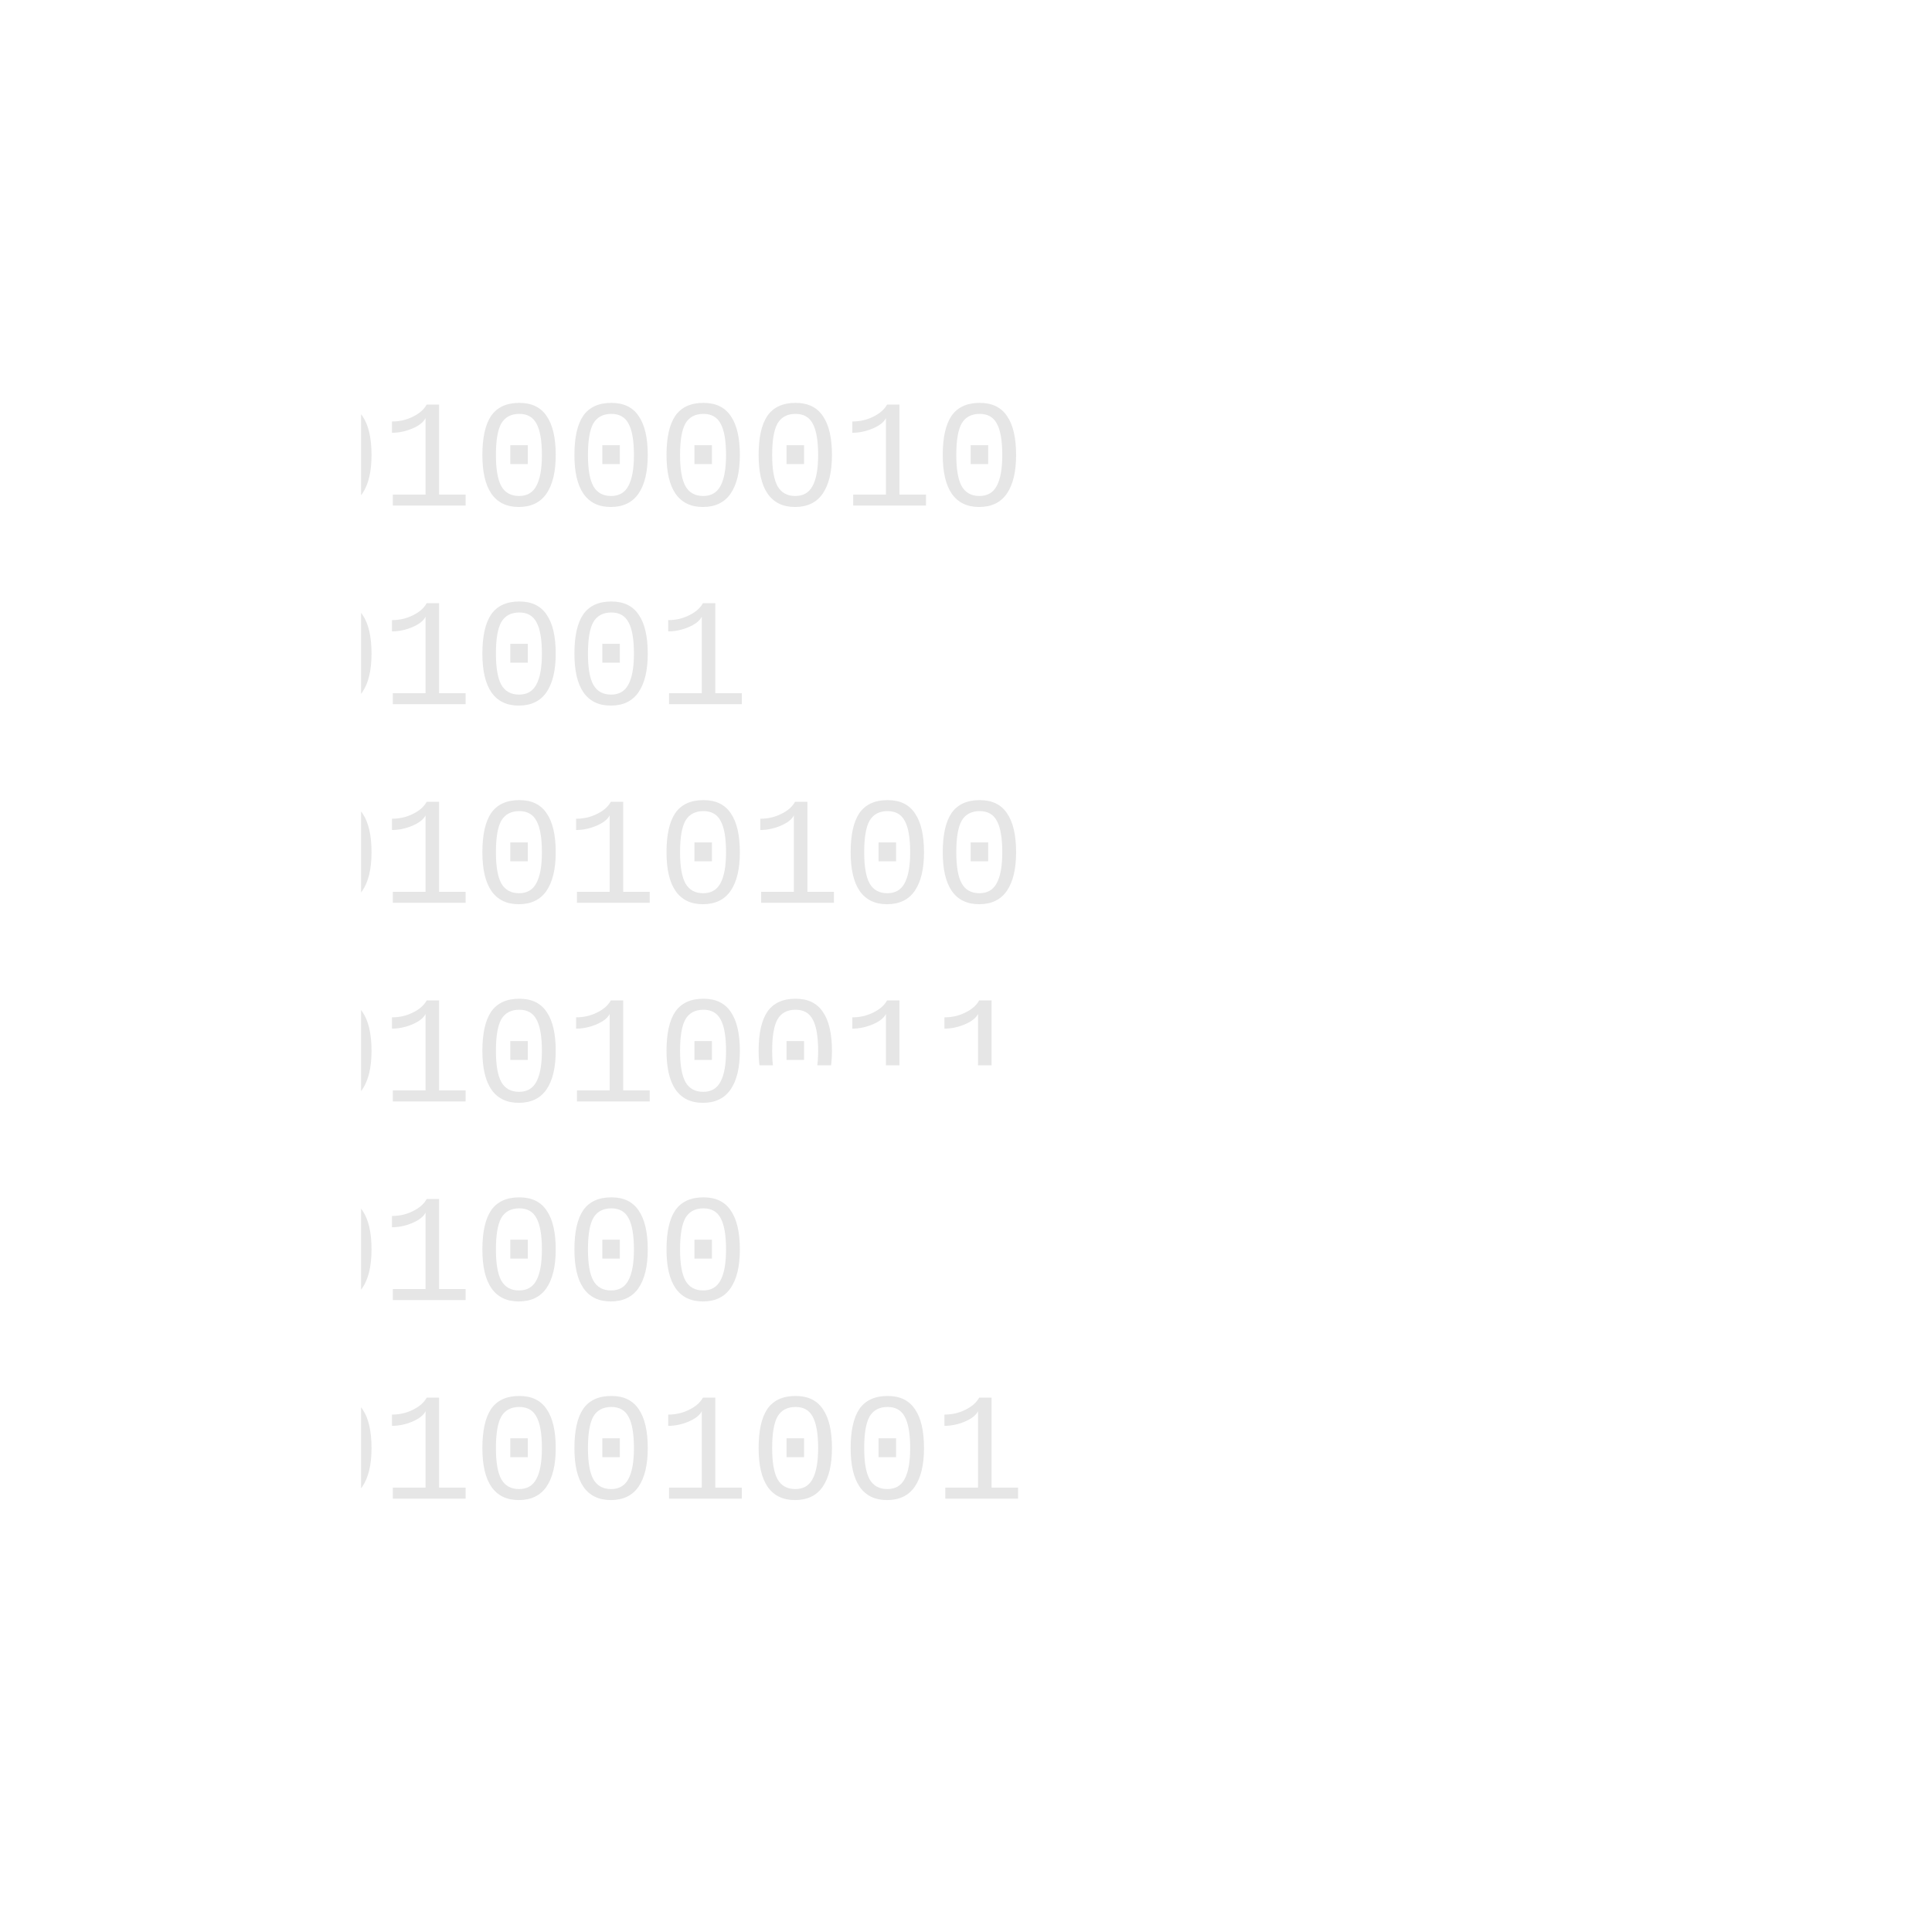
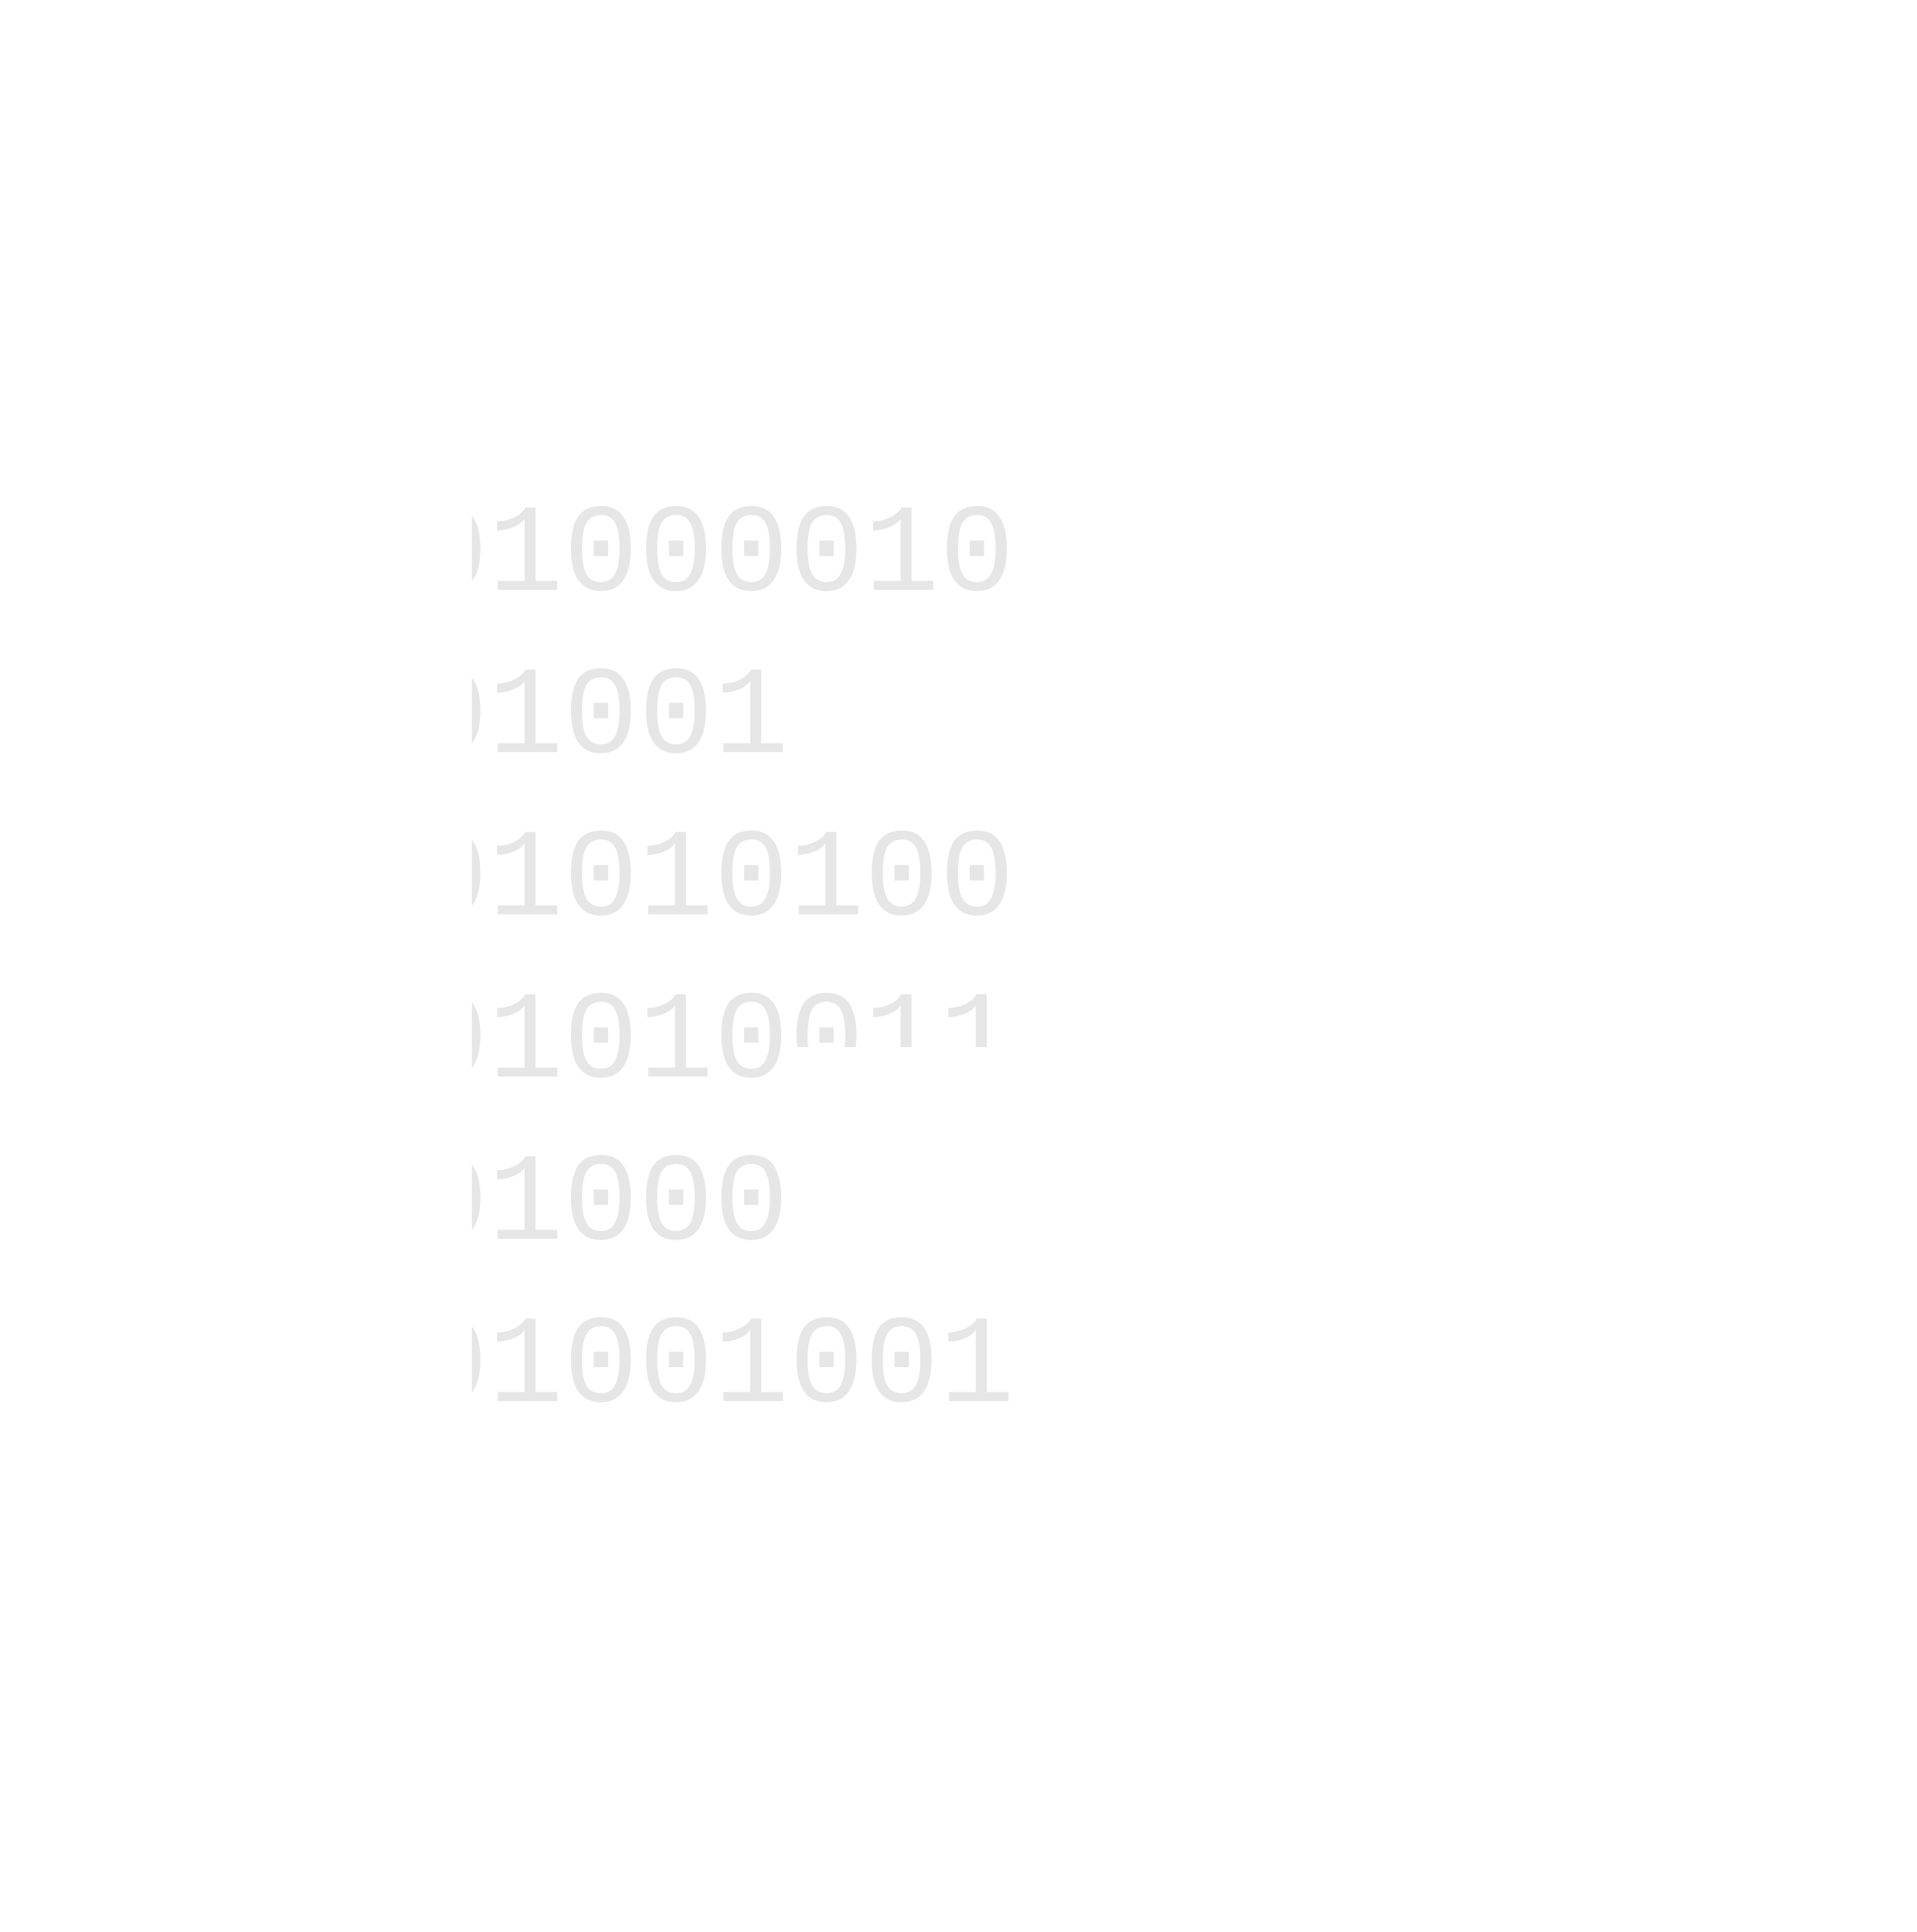
- <svg xmlns="http://www.w3.org/2000/svg" viewBox="-20 -20 106 107">
+ <svg xmlns="http://www.w3.org/2000/svg" viewBox="-32 -32 130 131">
  <defs>
    <clipPath id="fb">
      <path fill-rule="evenodd" d="M0,0 H40 C56,0 62,8 62,17 C62,26 56,32 44,33.5 C58,35 66,43 66,51 C66,62 56,67 40,67 H0 Z M22,12 V24 H34 C40,24 43,21 43,18 C43,15 40,12 34,12 Z M22,39 V56 H36 C44,56 48,52 48,49.5 C48,46 44,39 36,39 Z" />
    </clipPath>
  </defs>
  <g clip-path="url(#fb)" font-family="'Courier New',Courier,monospace" font-size="8.5" fill="#e6e6e6">
    <text x="-4" y="8">01000010</text>
    <text x="-4" y="19">01001001</text>
    <text x="-4" y="30">01010100</text>
    <text x="-4" y="41">01010011</text>
    <text x="-4" y="52">01000010</text>
    <text x="-4" y="63">01001001</text>
  </g>
</svg>
